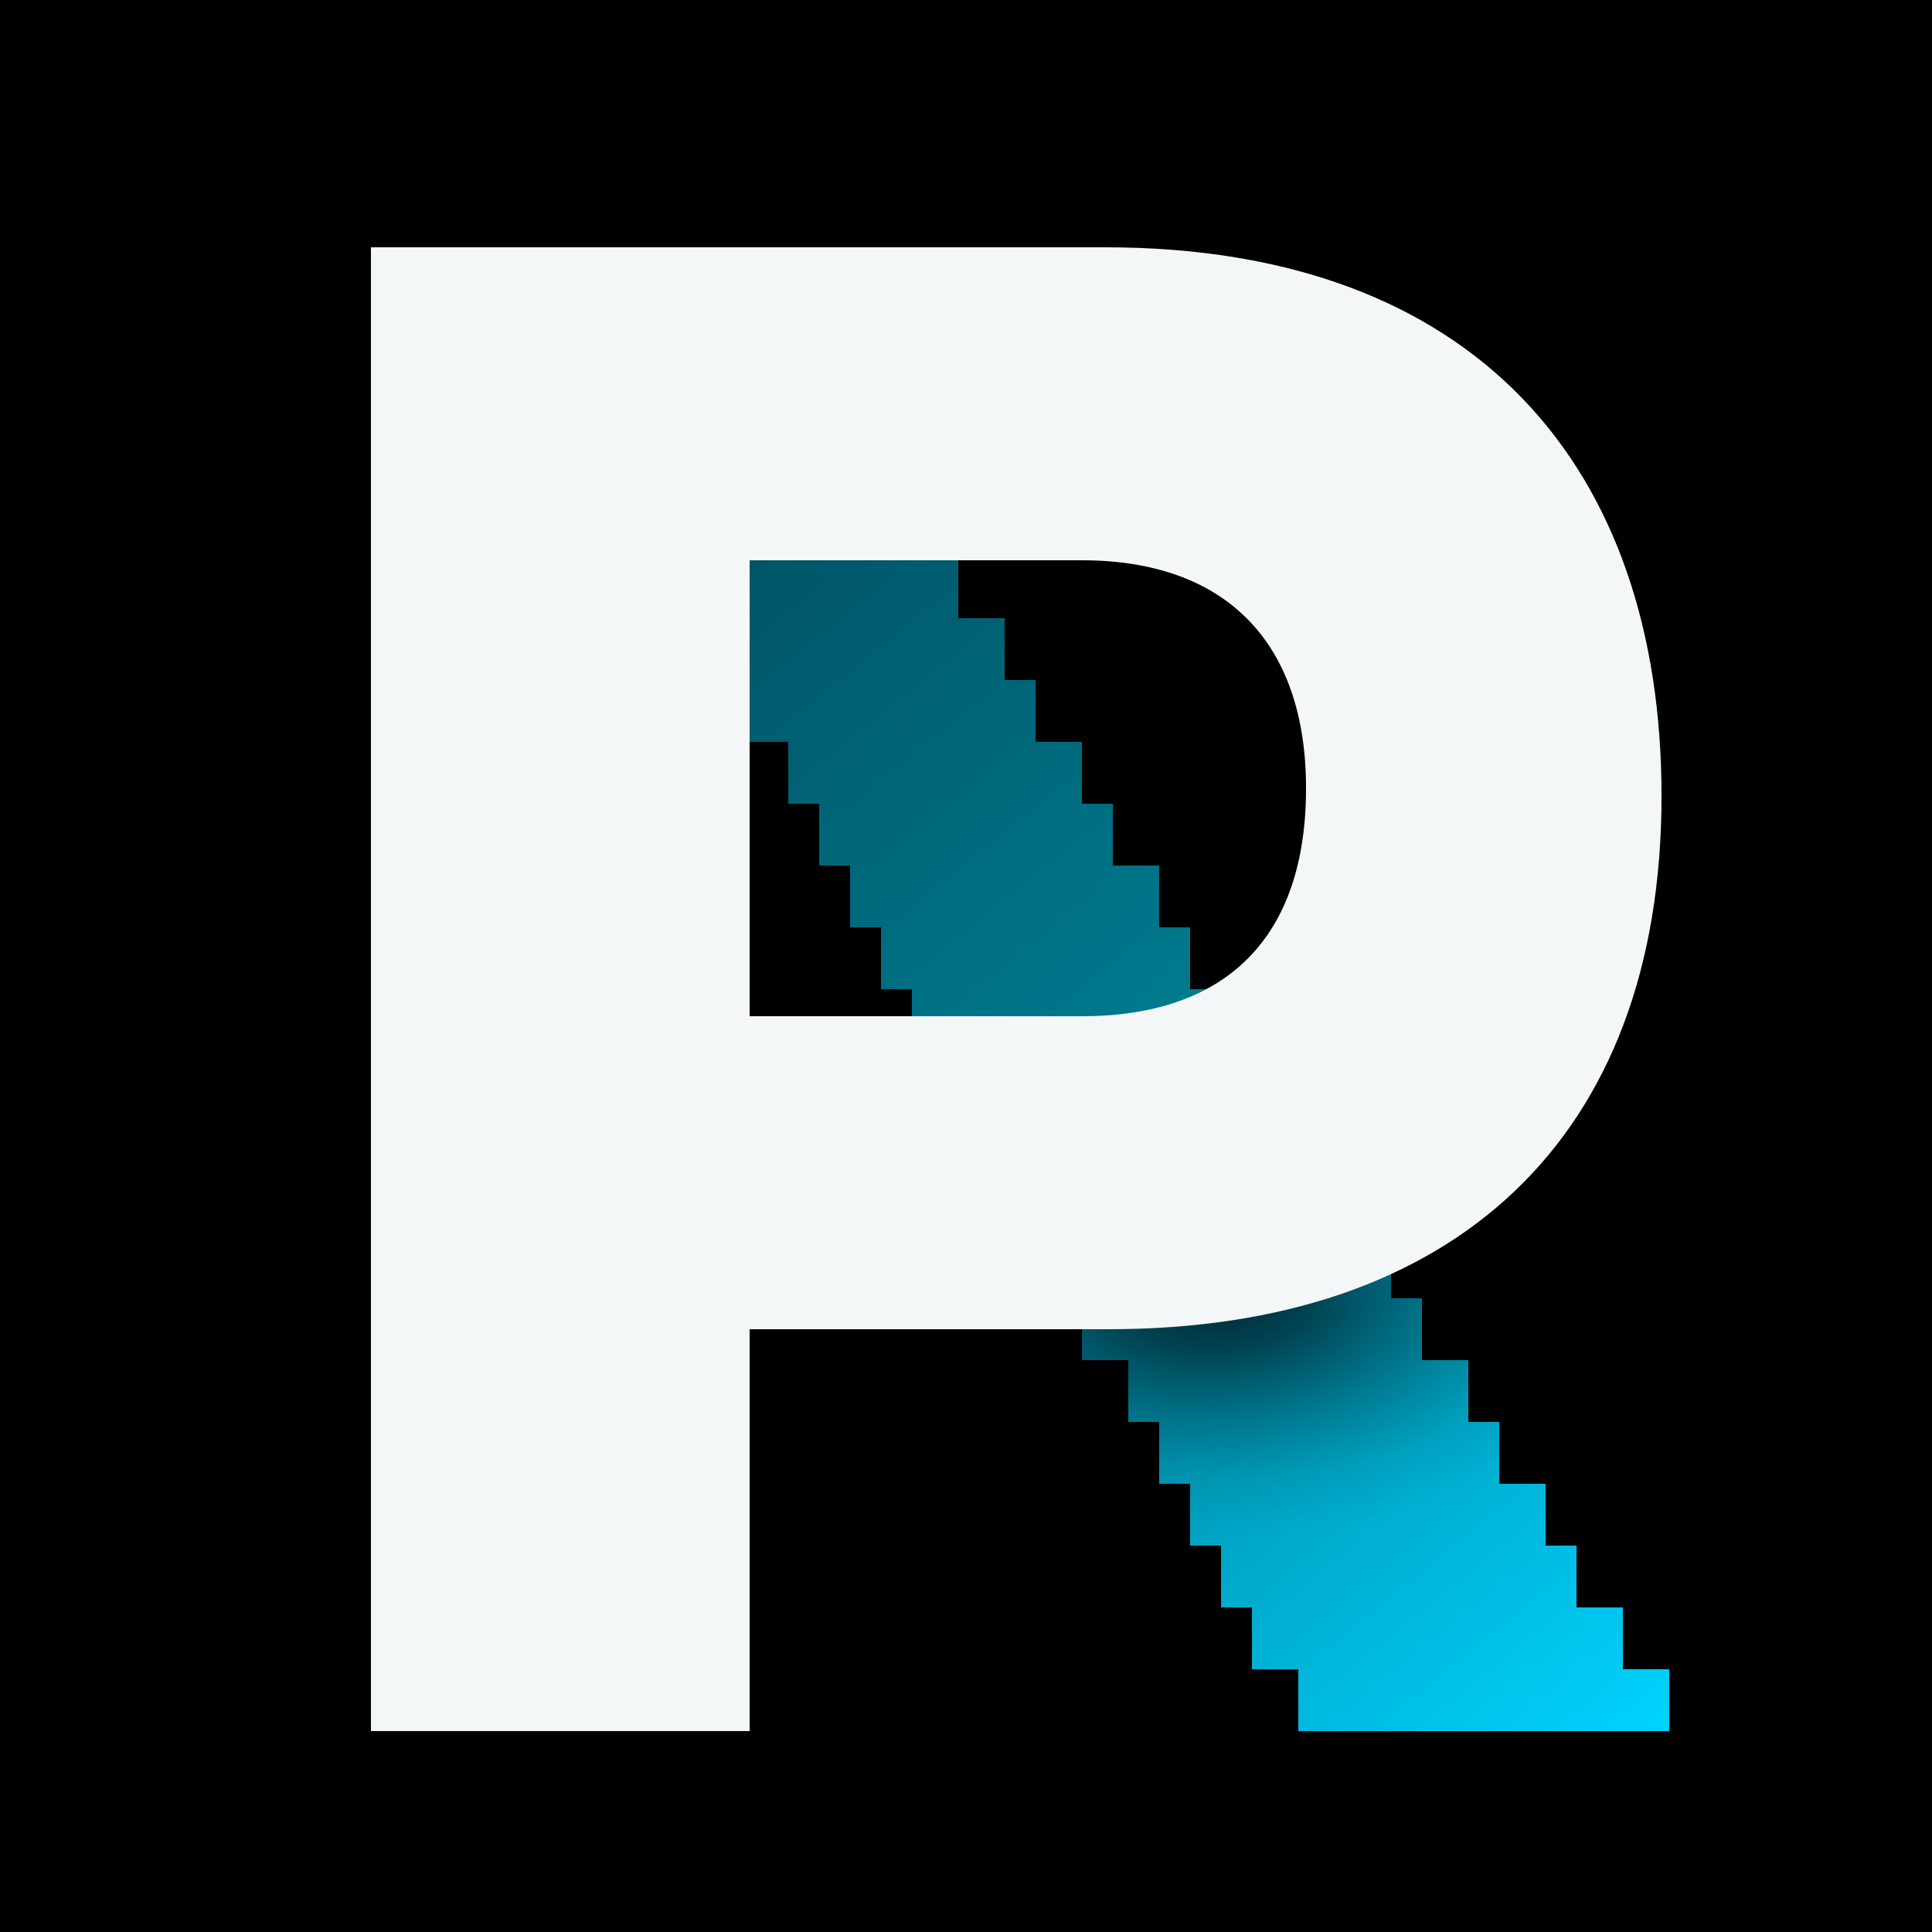
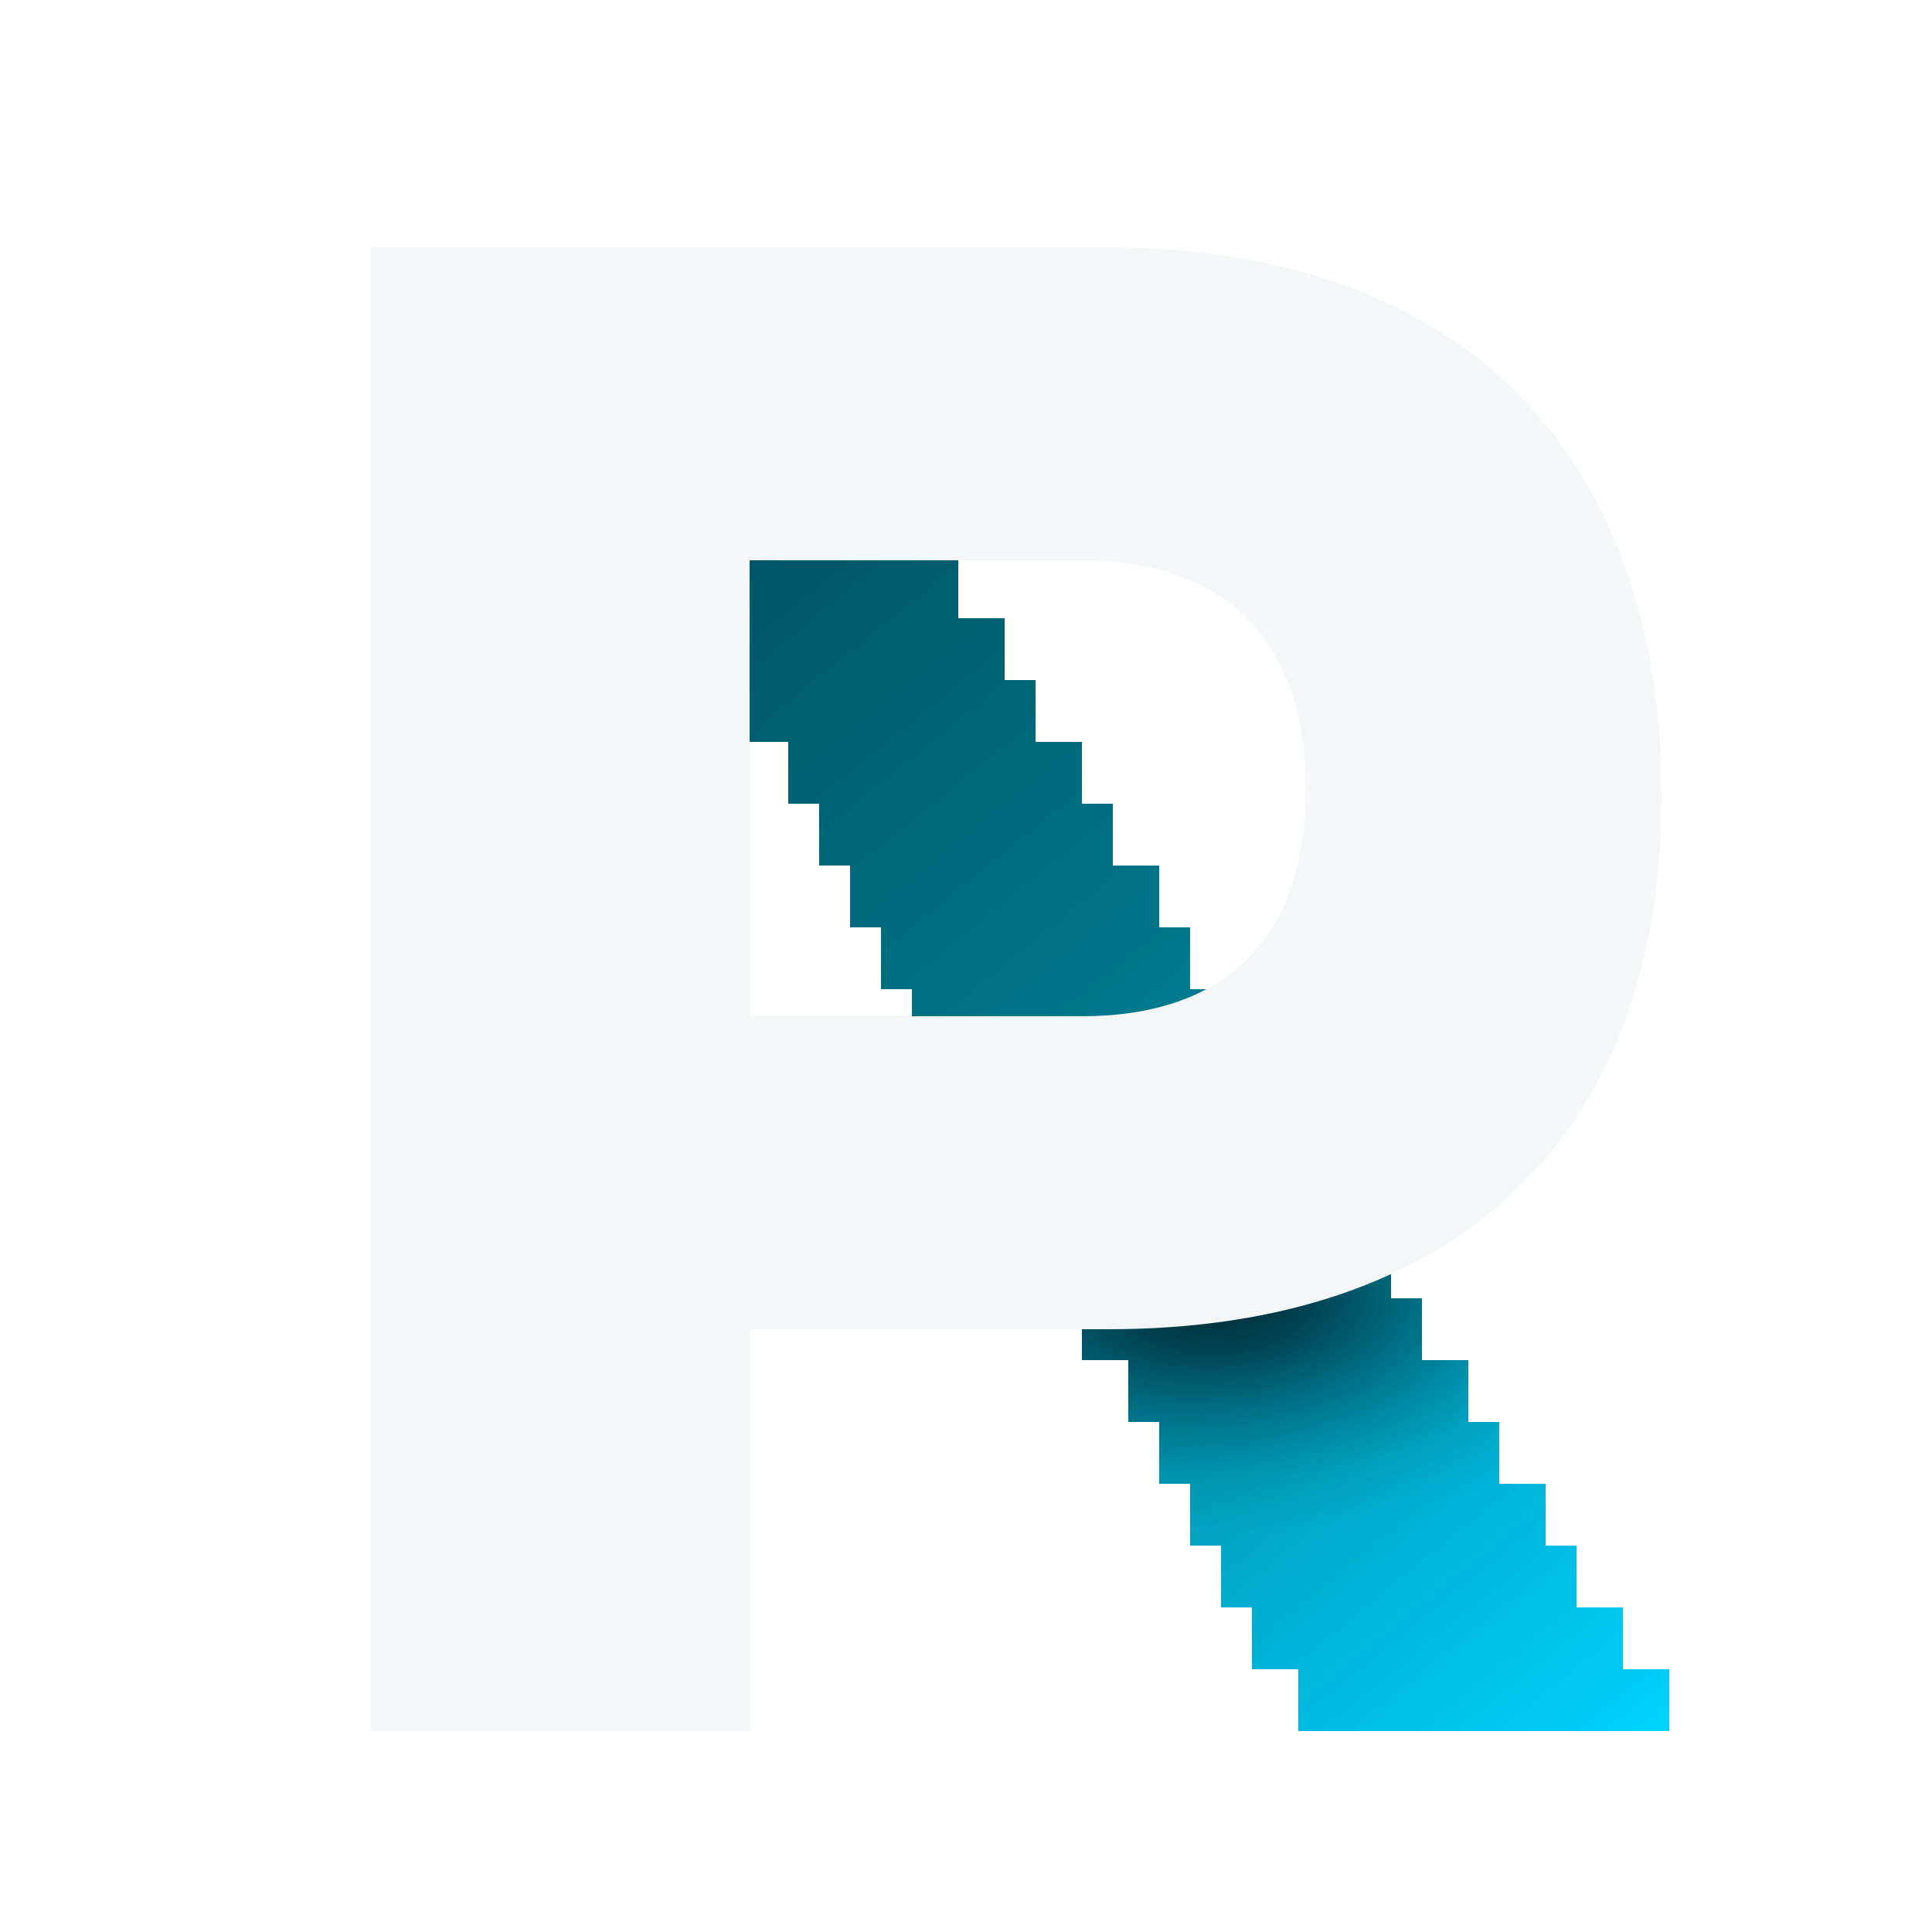
<svg xmlns="http://www.w3.org/2000/svg" viewBox="0 0 500 500" role="img" aria-labelledby="title desc">
  <defs>
    <linearGradient id="slash" x1="160" y1="112" x2="432" y2="448" gradientUnits="userSpaceOnUse">
      <stop offset="0" stop-color="#004b5b" />
      <stop offset="0.52" stop-color="#007e93" />
      <stop offset="1" stop-color="#00d3ff" />
    </linearGradient>
    <radialGradient id="contact" cx="315" cy="336" r="112" gradientUnits="userSpaceOnUse" gradientTransform="matrix(1 0 0 0.54 0 154.56)">
      <stop offset="0" stop-color="#00070a" stop-opacity="0.76" />
      <stop offset="0.22" stop-color="#001017" stop-opacity="0.62" />
      <stop offset="0.52" stop-color="#00232b" stop-opacity="0.32" />
      <stop offset="0.78" stop-color="#00343e" stop-opacity="0.09" />
      <stop offset="1" stop-color="#00313a" stop-opacity="0" />
    </radialGradient>
  </defs>
-   <rect width="500" height="500" fill="#000" />
  <path fill="url(#slash)" d="M160 112H228V128H240V144H248V160H260V176H268V192H280V208H288V224H300V240H308V256H320V272H328V288H340V304H348V320H360V336H368V352H380V368H388V384H400V400H408V416H420V432H432V448H336V432H324V416H316V400H308V384H300V368H292V352H280V336H272V320H264V304H256V288H248V272H236V256H228V240H220V224H212V208H204V192H192V176H184V160H176V144H168V128H160Z" />
  <path fill="url(#contact)" d="M272 320H360V336H368V352H380V368H388V384H400V400H408V416H420V432H432V448H336V432H324V416H316V400H308V384H300V368H292V352H280V336H272Z" />
  <path fill="#f4f7f8" d="M96 64H286C382 64 430 121 430 206C430 295 376 344 287 344H194V448H96V64ZM194 145V263H280C317 263 338 243 338 204C338 166 317 145 280 145H194Z" />
</svg>
